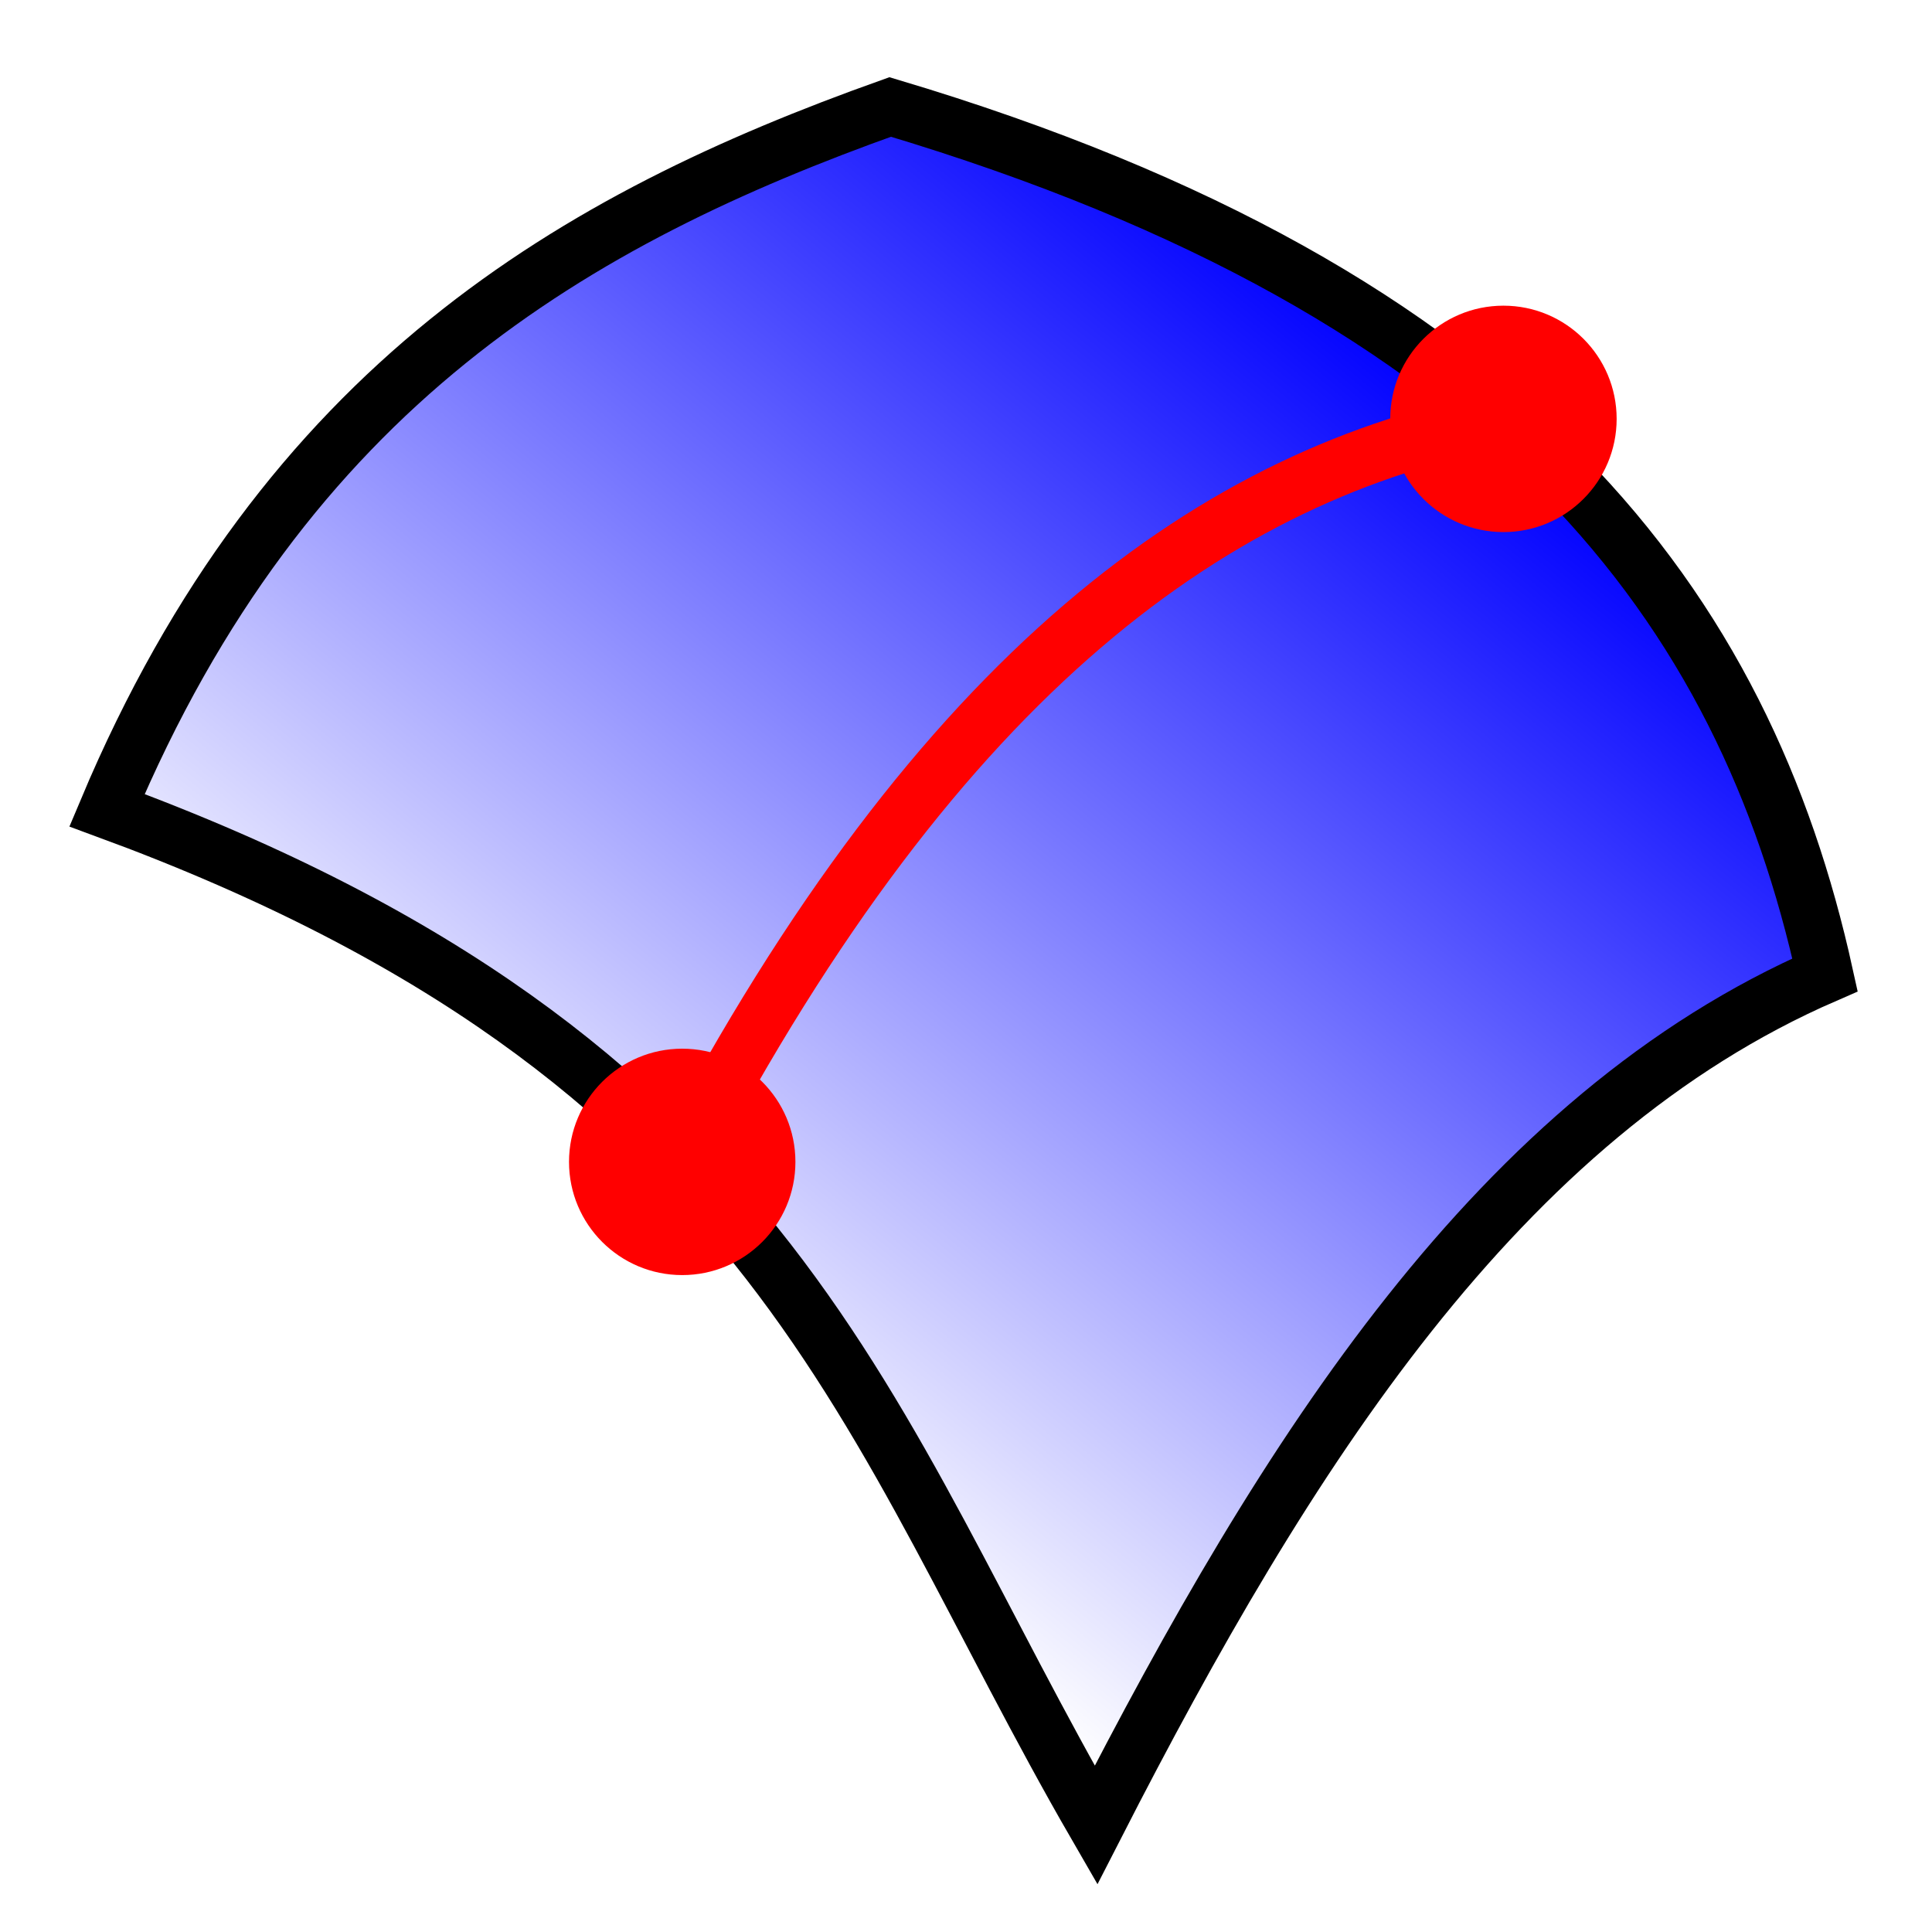
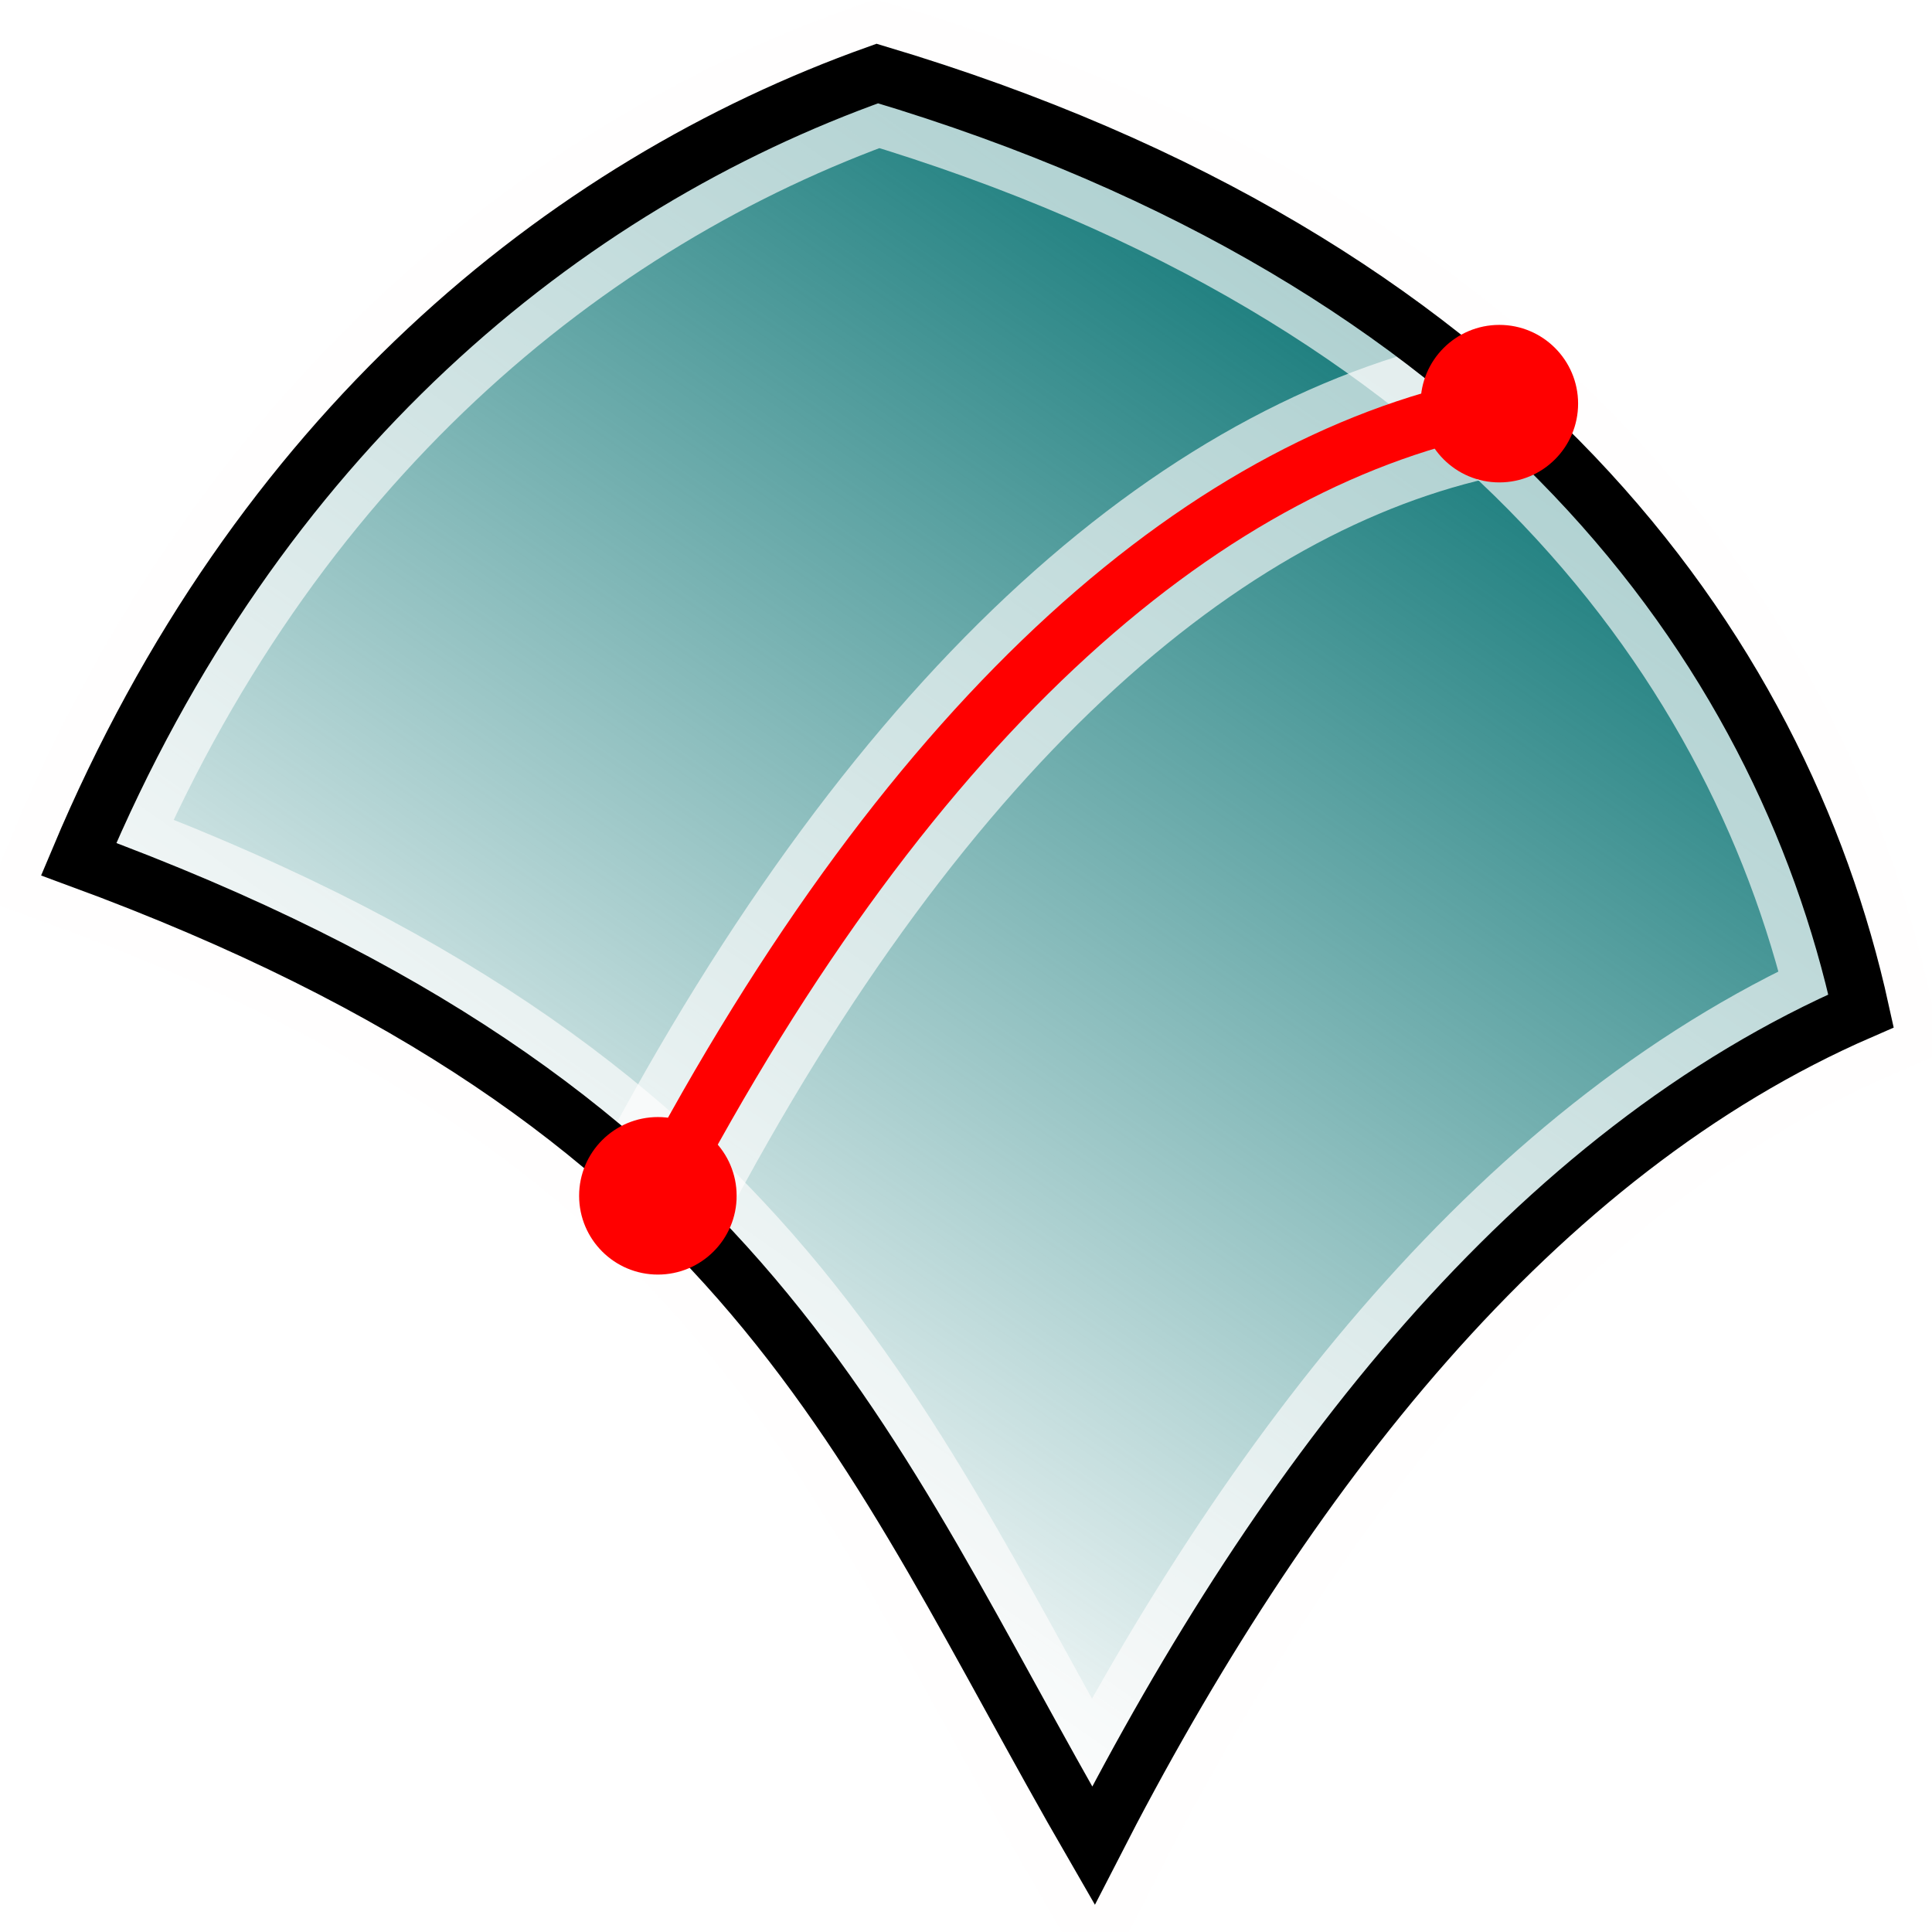
- <svg xmlns="http://www.w3.org/2000/svg" xmlns:xlink="http://www.w3.org/1999/xlink" width="68.267" height="68.267" id="svg2963" version="1.1">
+ <svg xmlns="http://www.w3.org/2000/svg" xmlns:xlink="http://www.w3.org/1999/xlink" version="1.1" id="svg2963" height="68.267" width="68.267">
  <defs id="defs2965">
-     <linearGradient id="linearGradient824">
-       <stop style="stop-color:#0000ff;stop-opacity:1;" offset="0" id="stop820" />
-       <stop style="stop-color:#0000ff;stop-opacity:0;" offset="1" id="stop822" />
+     <linearGradient id="linearGradient1480">
+       <stop id="stop1476" offset="0" style="stop-color:#006e6e;stop-opacity:1;" />
+       <stop id="stop1478" offset="1" style="stop-color:#006e6e;stop-opacity:0;" />
    </linearGradient>
    <linearGradient id="linearGradient3354">
-       <stop style="stop-color:#2157c7;stop-opacity:1;" offset="0" id="stop3356" />
-       <stop style="stop-color:#6daaff;stop-opacity:1;" offset="1" id="stop3358" />
+       <stop id="stop3356" offset="0" style="stop-color:#2157c7;stop-opacity:1;" />
+       <stop id="stop3358" offset="1" style="stop-color:#6daaff;stop-opacity:1;" />
    </linearGradient>
-     <linearGradient xlink:href="#linearGradient824" id="linearGradient826" x1="50.307" y1="12.565" x2="20.924" y2="47.962" gradientUnits="userSpaceOnUse" />
+     <linearGradient gradientUnits="userSpaceOnUse" y2="56.834" x2="24.913" y1="10.801" x1="57.124" id="linearGradient1482" xlink:href="#linearGradient1480" />
  </defs>
-   <g id="layer1">
-     <path style="fill:url(#linearGradient826);fill-rule:evenodd;stroke:#000000;stroke-width:2;stroke-linecap:butt;stroke-linejoin:miter;stroke-opacity:1;fill-opacity:1" d="M 3.78,28.63 C 27.623,37.397 30.596,50.416 38.727,64.487 45.464,51.33 52.956,39.456 64.487,34.448 61.652,21.568 53.587,10.388 31.455,3.78 20.35,7.739 10.085,13.631 3.78,28.63 Z" id="path818" />
-     <path style="fill:none;fill-rule:evenodd;stroke:#ff0000;stroke-width:2;stroke-linecap:butt;stroke-linejoin:miter;stroke-opacity:1" d="M 24.106,41.055 C 33.239,23.681 43.023,16.704 53.124,14.801" id="path828" />
-     <circle r="4" cy="41.055" cx="24.106" id="circle832" style="opacity:1;fill:#ff0000;fill-opacity:1;stroke:none;stroke-width:2;stroke-linejoin:round;stroke-miterlimit:4;stroke-dasharray:none" />
-     <circle style="opacity:1;fill:#ff0000;fill-opacity:1;stroke:none;stroke-width:2;stroke-linejoin:round;stroke-miterlimit:4;stroke-dasharray:none" id="path830" cx="53.124" cy="14.801" r="4" />
+   <g style="display:inline" id="layer1">
+     <path id="path818" d="M 2.78,30.358 C 26.623,39.125 30.505,51.144 38.636,65.214 45.373,52.057 54.229,40.728 65.76,35.721 62.925,22.841 53.133,9.206 31,2.598 19.895,6.558 9.085,15.359 2.78,30.358 Z" style="fill:url(#linearGradient1482);fill-opacity:1;fill-rule:evenodd;stroke:#fffefe;stroke-width:5;stroke-linecap:butt;stroke-linejoin:miter;stroke-opacity:0.653;stroke-miterlimit:4;stroke-dasharray:none" />
+     <path id="path828" d="M 23.246,42.254 C 32.38,24.88 42.878,16.165 52.979,14.263" style="fill:none;fill-rule:evenodd;stroke:#fffefe;stroke-width:5;stroke-linecap:butt;stroke-linejoin:miter;stroke-opacity:0.653;stroke-miterlimit:4;stroke-dasharray:none" />
+   </g>
+   <g style="display:inline" id="g1492">
+     <path style="fill:none;fill-rule:evenodd;stroke:#ff0000;stroke-width:2;stroke-linecap:butt;stroke-linejoin:miter;stroke-opacity:1" d="M 23.246,42.254 C 32.38,24.88 42.878,16.165 52.979,14.263" id="path1486" />
+     <path style="fill:none;fill-opacity:1;fill-rule:evenodd;stroke:#000000;stroke-width:2;stroke-linecap:butt;stroke-linejoin:miter;stroke-opacity:1" d="M 2.78,30.358 C 26.623,39.125 30.505,51.144 38.636,65.214 45.373,52.057 54.229,40.728 65.76,35.721 62.925,22.841 53.133,9.206 31,2.598 19.895,6.558 9.085,15.359 2.78,30.358 Z" id="path1484" />
+     <circle r="4" cy="42.254" cx="23.246" id="circle1488" style="opacity:1;fill:none;fill-opacity:1;stroke:none;stroke-width:2;stroke-linejoin:round;stroke-miterlimit:4;stroke-dasharray:none" />
+     <circle style="opacity:1;fill:none;fill-opacity:1;stroke:none;stroke-width:2;stroke-linejoin:round;stroke-miterlimit:4;stroke-dasharray:none" id="circle1490" cx="52.979" cy="14.263" r="4" />
+     <circle style="display:inline;opacity:1;fill:#ff0000;fill-opacity:1;stroke:none;stroke-width:1.392;stroke-linejoin:round;stroke-miterlimit:4;stroke-dasharray:none" id="circle1496" cx="52.979" cy="14.263" r="2.783" />
+     <circle r="2.783" cy="42.254" cx="23.246" id="path830" style="display:inline;opacity:1;fill:#ff0000;fill-opacity:1;stroke:none;stroke-width:1.392;stroke-linejoin:round;stroke-miterlimit:4;stroke-dasharray:none" />
  </g>
</svg>
